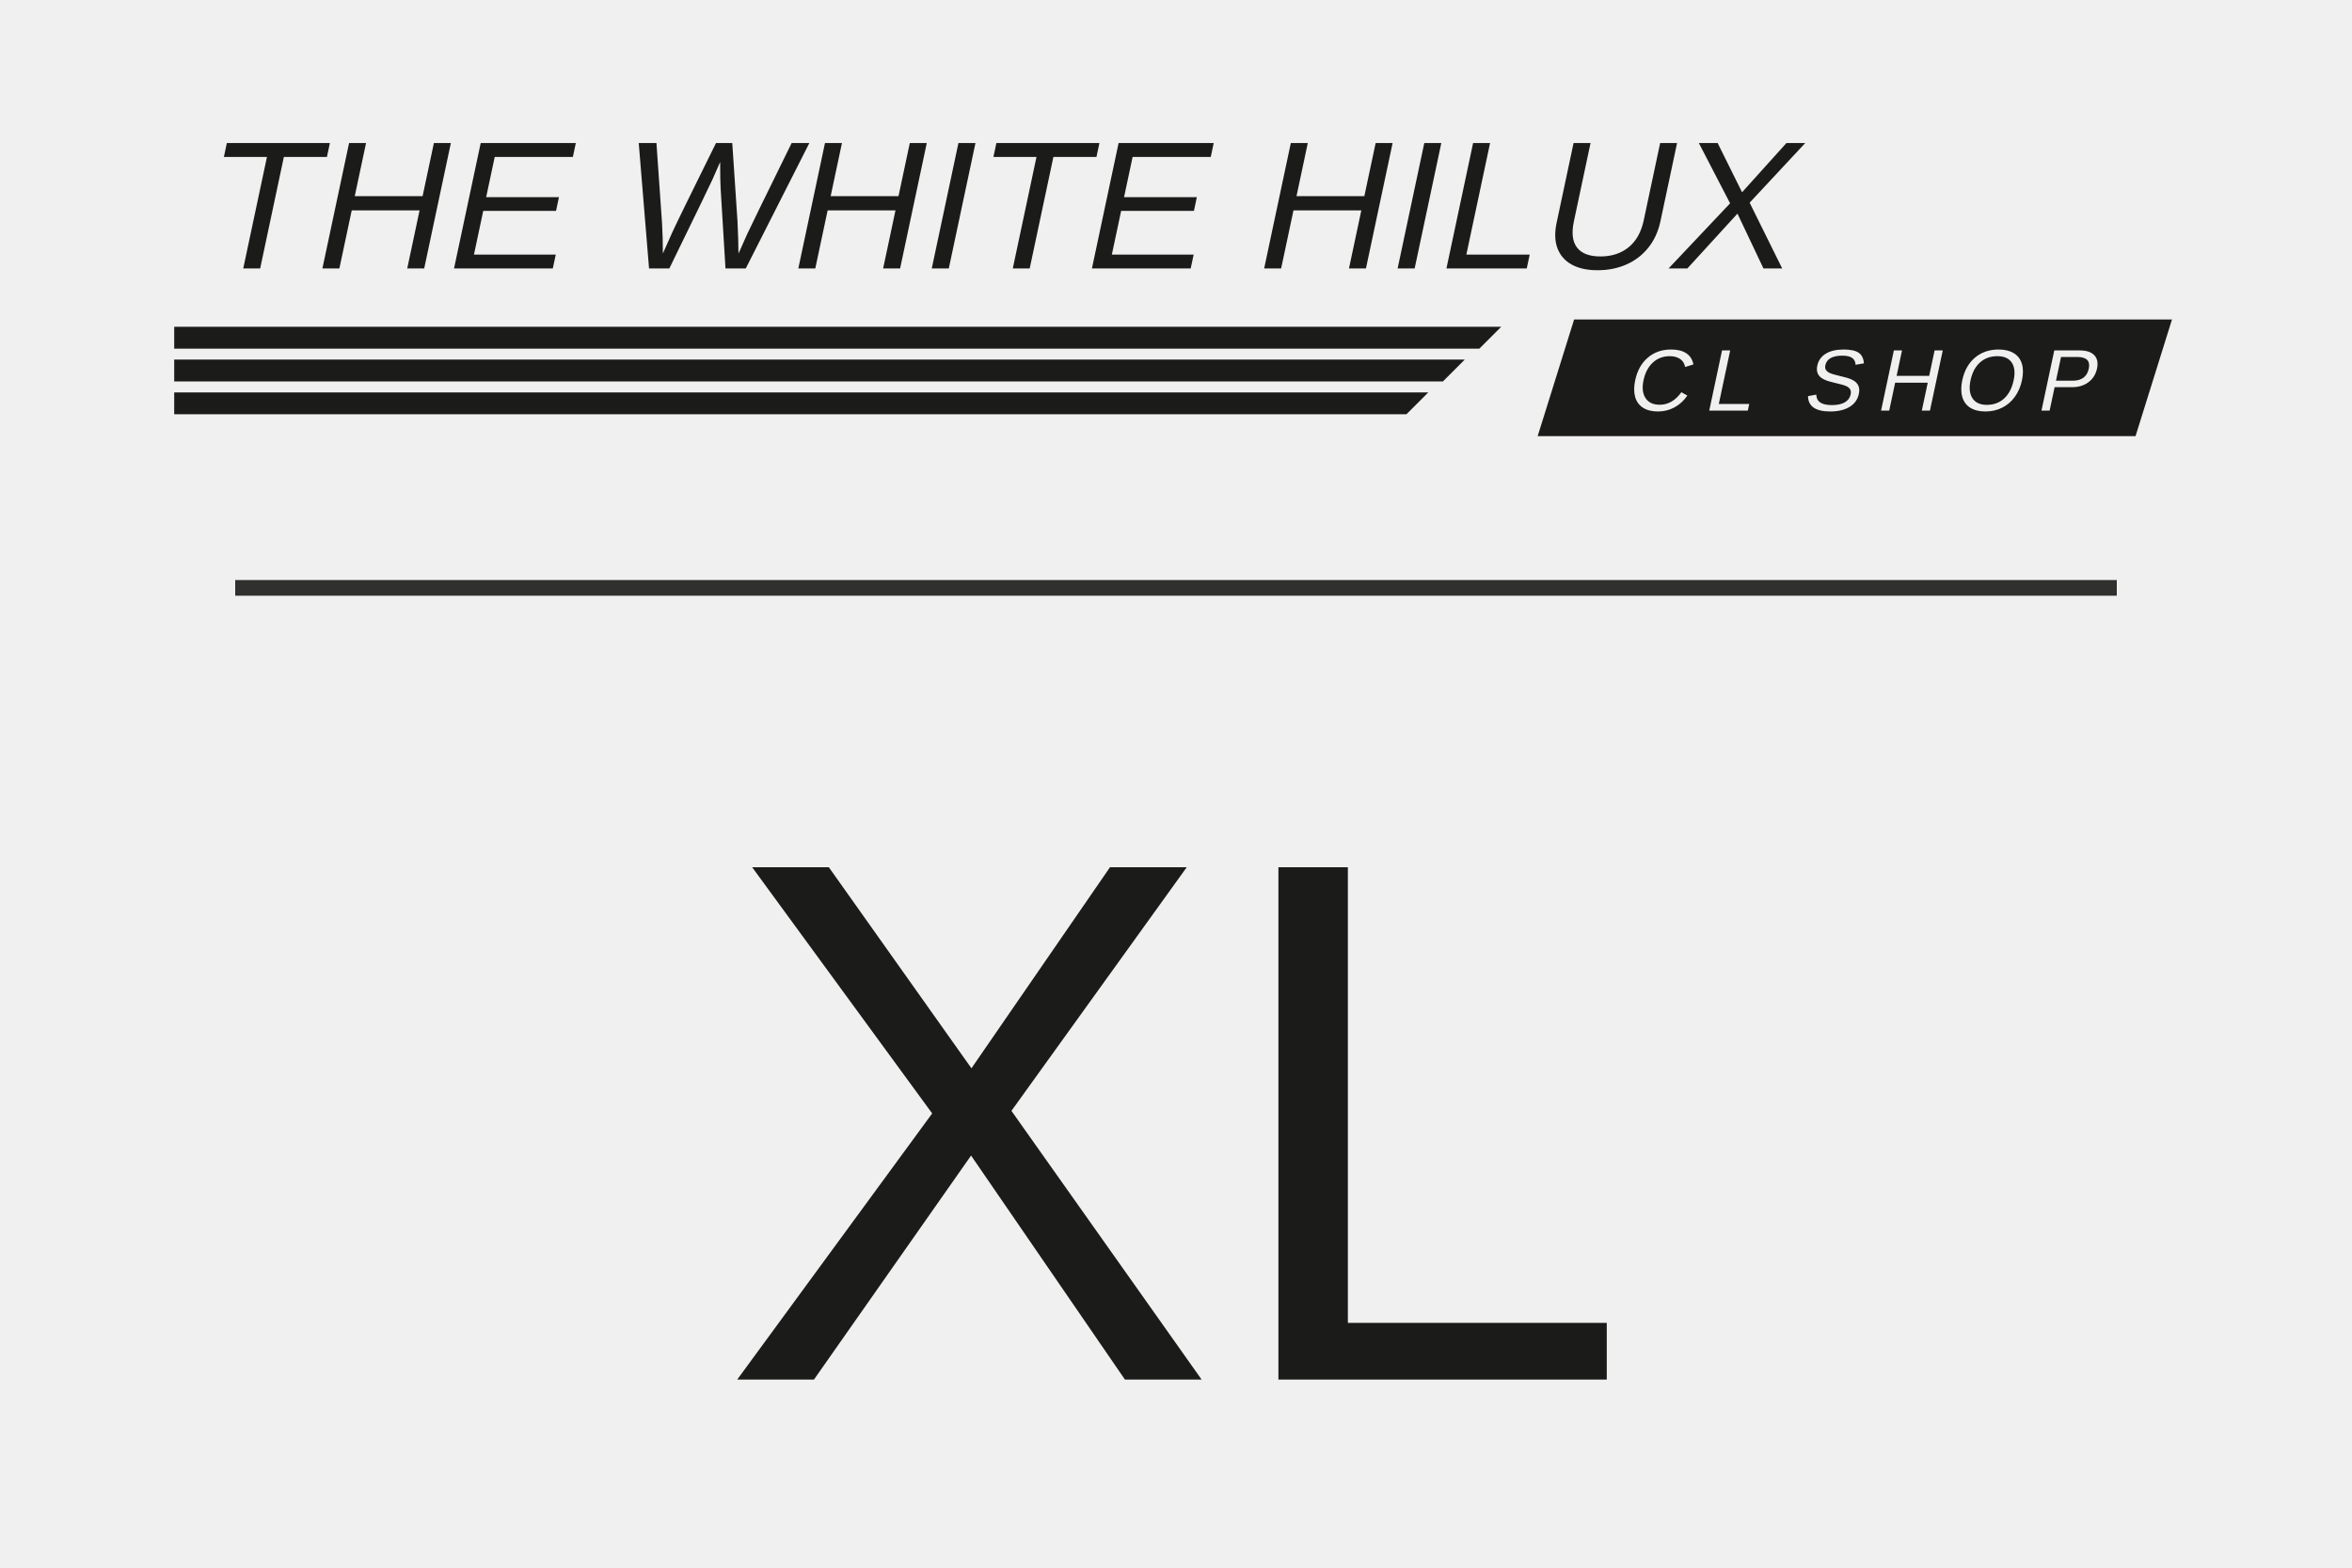
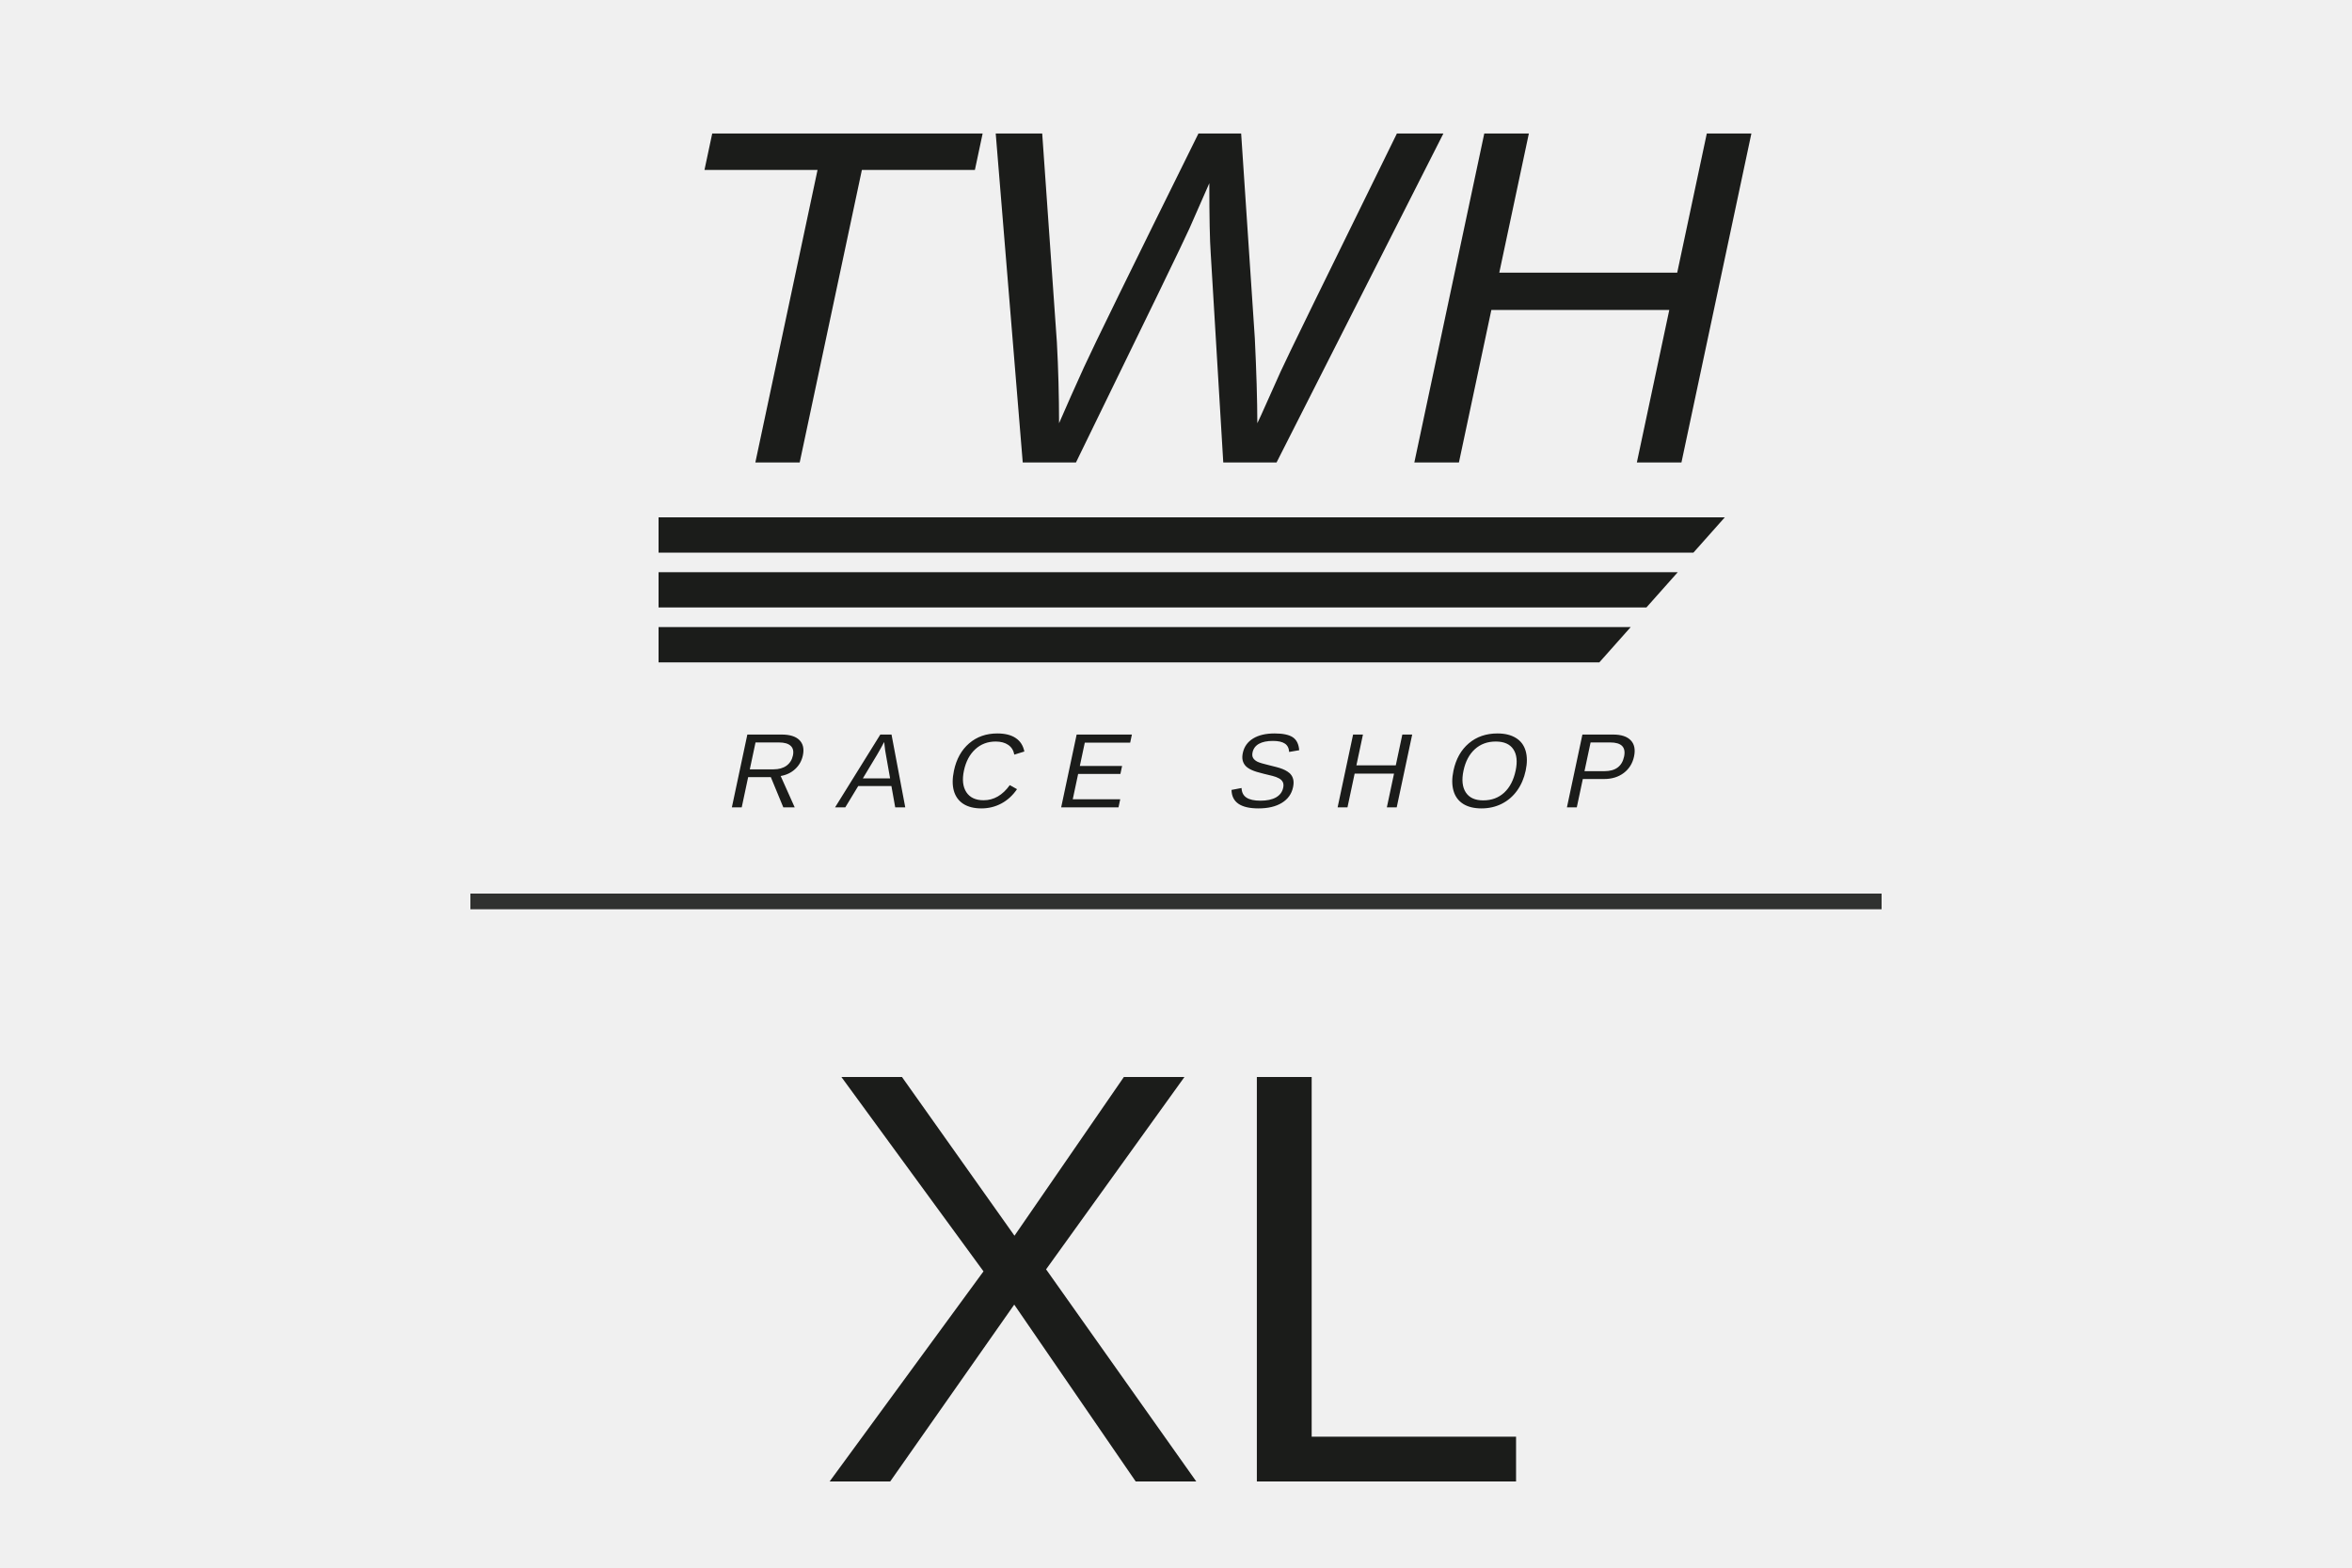
<svg xmlns="http://www.w3.org/2000/svg" viewBox="0 0 600 400" width="60mm" height="40mm">
-   <defs>
-     <mask id="twh-et-oscura-XL-16">
-       <rect x="0" y="0" width="566" height="120" fill="#fff" />
-       <g transform="translate(470 97) skewX(-12)">
-         <text x="0" y="0" font-family="'Arial Black', 'Segoe UI Black', Arial, sans-serif" font-size="24" fill="#000" text-anchor="middle" letter-spacing="4">CL SHOP</text>
-       </g>
-     </mask>
-   </defs>
-   <g transform="translate(37 22) scale(0.93) translate(0 -8)">
-     <g transform="translate(14 58) skewX(-12)">
-       <text x="0" y="0" font-family="'Arial Black', 'Segoe UI Black', Arial, sans-serif" font-size="50" fill="#1B1C1A" textLength="510" lengthAdjust="spacingAndGlyphs">THE WHITE HILUX</text>
-     </g>
-     <path d="M8 74 H372 L366 80 H8 Z" fill="#1B1C1A" />
-     <path d="M8 83 H362 L356 89 H8 Z" fill="#1B1C1A" />
-     <path d="M8 92 H352 L346 98 H8 Z" fill="#1B1C1A" />
-     <path d="M392 72 H556 L546 104 H382 Z" fill="#1B1C1A" mask="url(#twh-et-oscura-XL-16)" />
+   <g transform="translate(300 118) skewX(-12)">
+     <text x="0" y="0" font-family="'Arial Black', 'Segoe UI Black', Arial, sans-serif" font-size="122" fill="#1B1C1A" text-anchor="middle" textLength="270" lengthAdjust="spacingAndGlyphs">TWH</text>
  </g>
-   <rect x="60" y="148" width="480" height="4" fill="#1B1C1A" opacity=".9" />
-   <text x="300" y="352" font-family="'Arial Black', 'Segoe UI Black', Arial, sans-serif" font-size="190" fill="#1B1C1A" text-anchor="middle" textLength="260" lengthAdjust="spacingAndGlyphs">XL</text>
+   <path d="M168 132 H440 L432 141 H168 Z" fill="#1B1C1A" />
+   <path d="M168 146 H428 L420 155 H168 Z" fill="#1B1C1A" />
+   <path d="M168 160 H416 L408 169 H168 Z" fill="#1B1C1A" />
+   <g transform="translate(300 206) skewX(-12)">
+     <text x="0" y="0" font-family="'Arial Black', 'Segoe UI Black', Arial, sans-serif" font-size="27" fill="#1B1C1A" text-anchor="middle" letter-spacing="9">RACE SHOP</text>
+   </g>
+   <rect x="120" y="228" width="360" height="4" fill="#1B1C1A" opacity=".9" />
+   <text x="300" y="378" font-family="'Arial Black', 'Segoe UI Black', Arial, sans-serif" font-size="150" fill="#1B1C1A" text-anchor="middle" textLength="230" lengthAdjust="spacingAndGlyphs">XL</text>
</svg>
